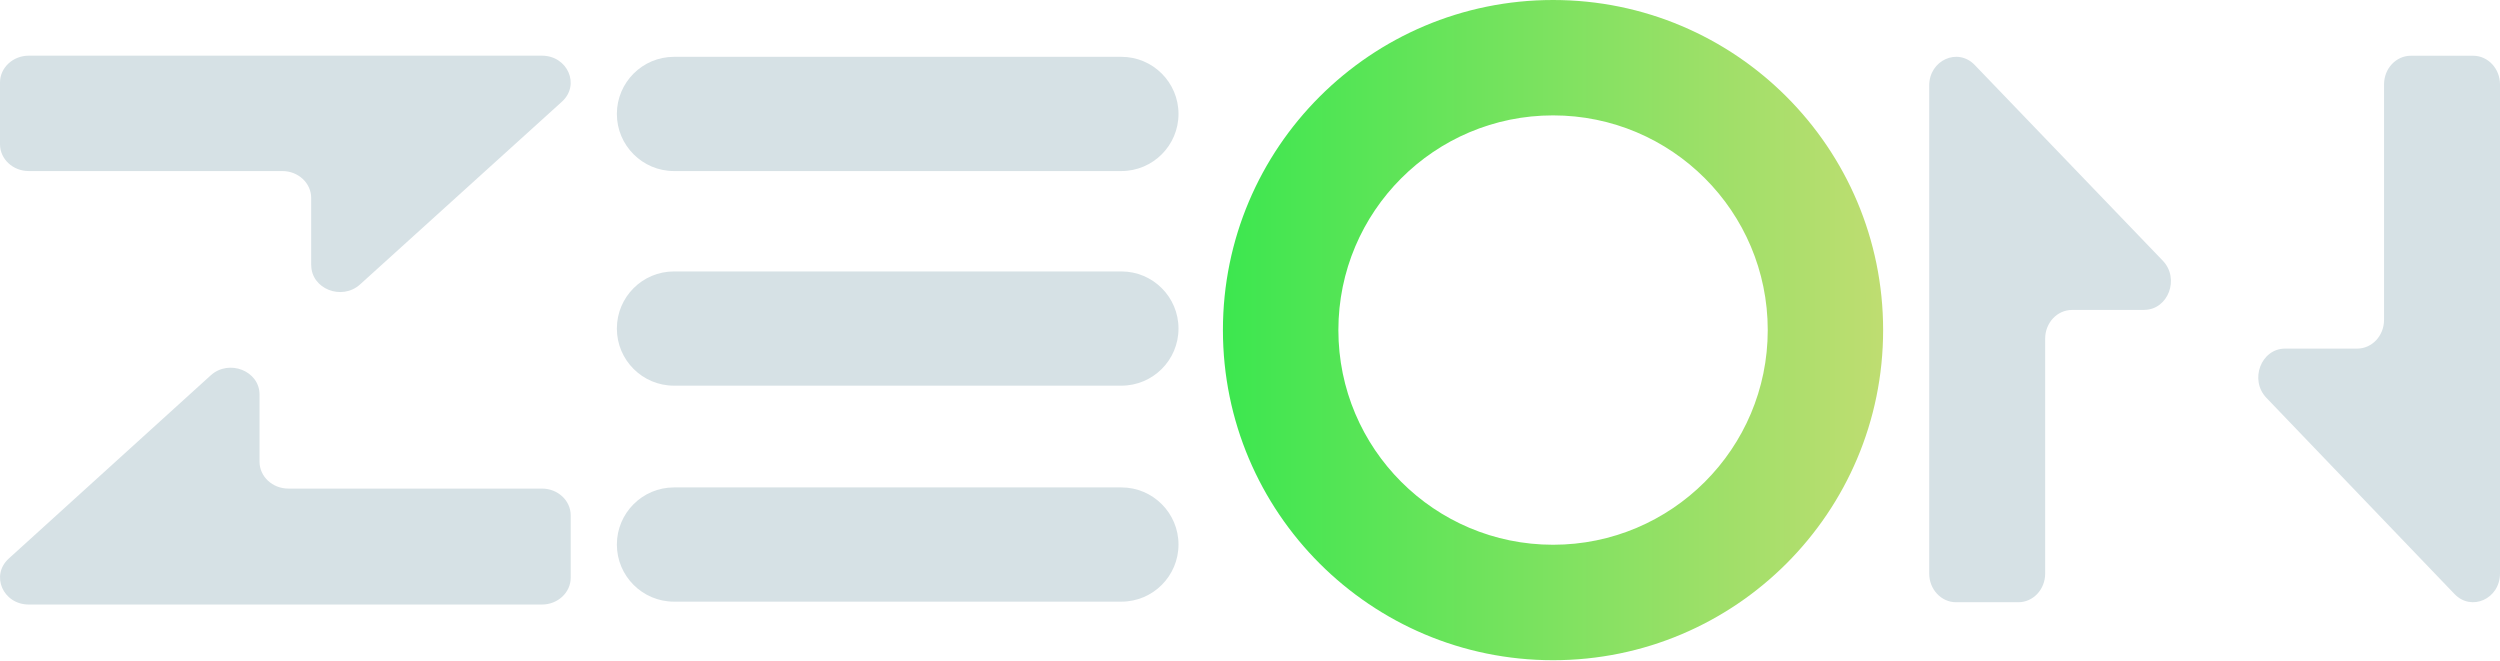
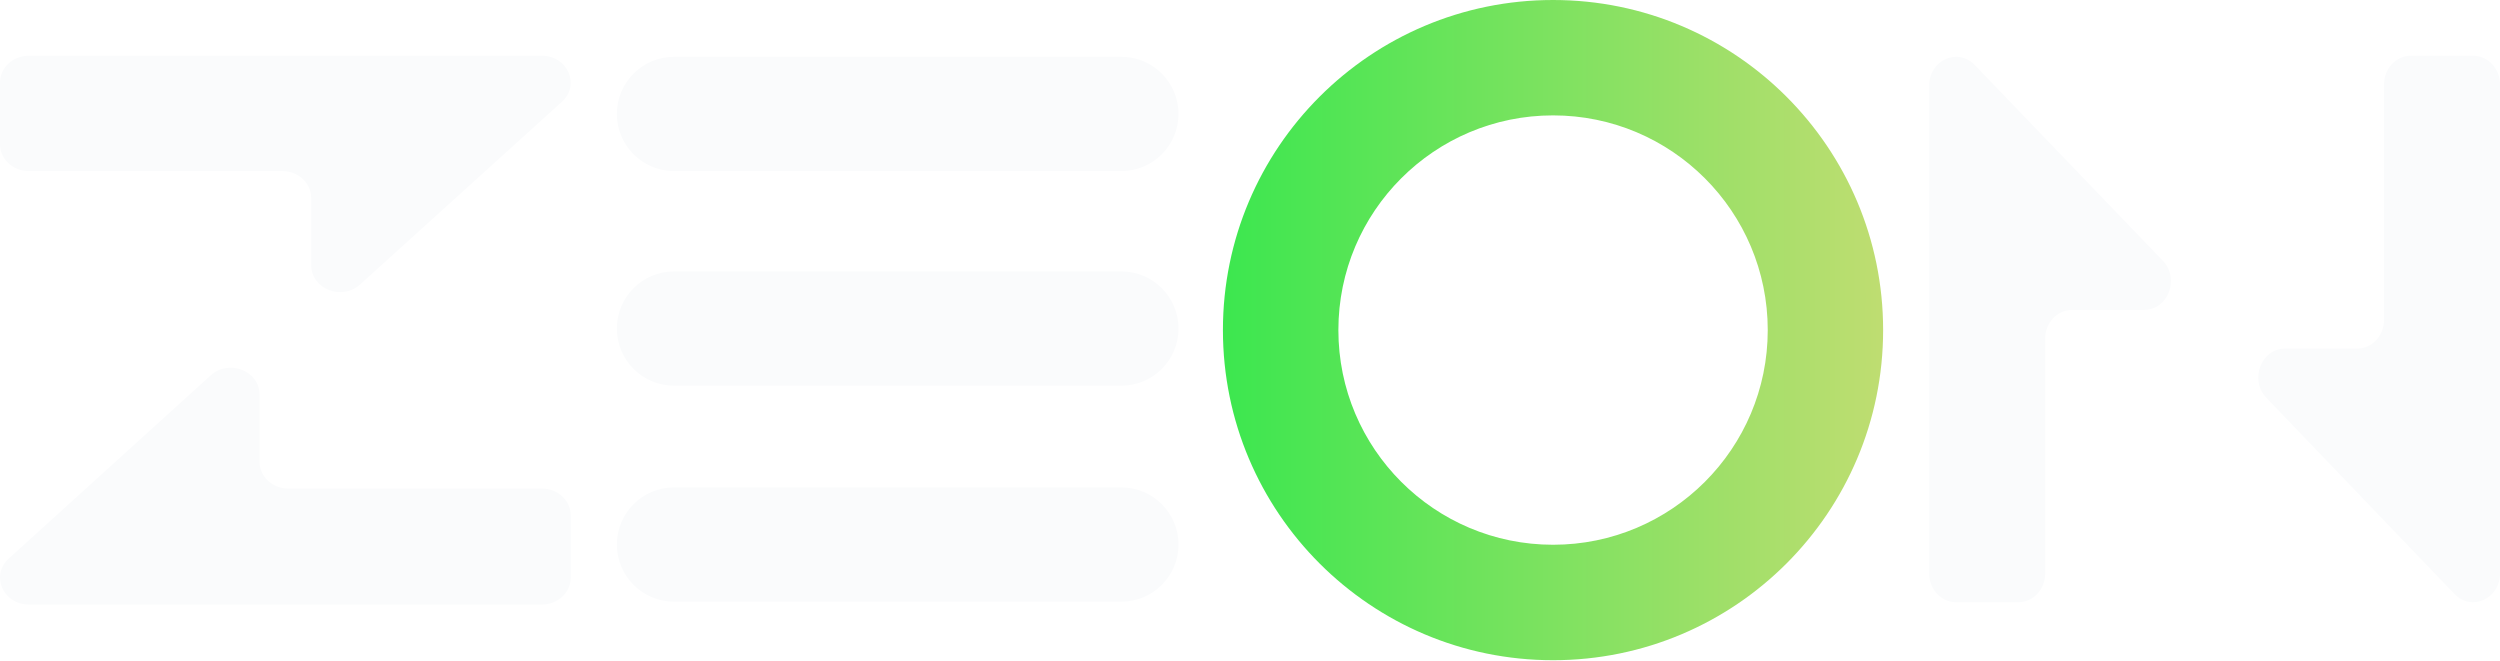
- <svg xmlns="http://www.w3.org/2000/svg" viewBox="0 0 346.67 91.55">
+ <svg xmlns="http://www.w3.org/2000/svg" id="_Слой_2" data-name="Слой 2" viewBox="0 0 346.67 91.55">
  <defs>
-     <linearGradient id="bigLogoGradient" x1="169.58" y1="45.77" x2="261.13" y2="45.77" gradientUnits="userSpaceOnUse">
+     <style>
+       .cls-1 {
+         fill: #fafbfc;
+       }
+ 
+       .cls-2 {
+         fill: url(#_Безымянный_градиент_12);
+       }
+     </style>
+     <linearGradient id="_Безымянный_градиент_12" data-name="Безымянный градиент 12" x1="169.58" y1="45.77" x2="261.13" y2="45.77" gradientUnits="userSpaceOnUse">
      <stop offset="0" stop-color="#3ce74f" />
      <stop offset="1" stop-color="#bfdd71" />
    </linearGradient>
  </defs>
-   <g>
-     <path fill="url(#bigLogoGradient)" d="M215.36,0c-25.28,0-45.78,20.49-45.78,45.77s20.5,45.78,45.78,45.78,45.77-20.49,45.77-45.78S240.63,0,215.36,0ZM215.36,75.54c-16.44,0-29.77-13.33-29.77-29.77s13.33-29.77,29.77-29.77,29.77,13.33,29.77,29.77-13.33,29.77-29.77,29.77Z" />
-     <path fill="#d6e1e5" d="M43.15,36.78v-9.34c0-2.05-1.79-3.72-3.99-3.72H3.99c-2.2,0-3.99-1.66-3.99-3.72v-8.56c0-2.05,1.79-3.72,3.99-3.72h71.15c3.58,0,5.35,4.06,2.78,6.38l-27.99,25.34c-2.53,2.29-6.77.62-6.77-2.67ZM35.99,54.7v9.33c0,2.05,1.79,3.72,3.99,3.72h35.17c2.2,0,3.99,1.66,3.99,3.72v8.64c0,2.05-1.79,3.72-3.99,3.72H4c-3.58,0-5.35-4.05-2.78-6.38l28-25.4c2.53-2.29,6.77-.63,6.77,2.66Z" />
-     <path fill="#d6e1e5" d="M85.54,75.51h0c0,4.37,3.55,7.92,7.92,7.92h61.97c4.37,0,7.92-3.55,7.92-7.92h0c0-4.37-3.55-7.92-7.92-7.92h-61.97c-4.37,0-7.92,3.55-7.92,7.92ZM85.54,15.8h0c0,4.37,3.55,7.92,7.92,7.92h62.04c4.37,0,7.92-3.55,7.92-7.92h0c0-4.37-3.55-7.92-7.92-7.92h-62.04c-4.37,0-7.92,3.55-7.92,7.92ZM85.54,75.51h0c0,4.37,3.55,7.92,7.92,7.92h62.04c4.37,0,7.92-3.55,7.92-7.92h0c0-4.37-3.55-7.92-7.92-7.92h-62.04c-4.37,0-7.92,3.55-7.92,7.92Z" />
-     <rect fill="#d6e1e5" x="85.54" y="37.64" width="77.88" height="15.84" rx="7.92" ry="7.92" />
-     <path fill="#d6e1e5" d="M297.33,42.98h-10.01c-2.05,0-3.72,1.78-3.72,3.97v32.59c0,2.19-1.66,3.97-3.72,3.97h-8.64c-2.05,0-3.72-1.78-3.72-3.97V11.86c0-3.51,3.95-5.3,6.31-2.85l26.08,27.14c2.39,2.49.74,6.82-2.59,6.82ZM316.86,48.34h10.01c2.05,0,3.72-1.78,3.72-3.98V11.71c0-2.2,1.66-3.98,3.72-3.98h8.64c2.05,0,3.72,1.78,3.72,3.98v67.81c0,3.52-3.96,5.31-6.31,2.85l-26.08-27.2c-2.39-2.49-.74-6.83,2.59-6.83Z" />
+   <g id="_Слой_2-2" data-name="Слой 2">
+     <g>
+       <path class="cls-2" d="M215.36,0c-25.28,0-45.78,20.49-45.78,45.77s20.5,45.78,45.78,45.78,45.77-20.49,45.77-45.78S240.63,0,215.36,0ZM215.36,75.54c-16.44,0-29.77-13.33-29.77-29.77s13.33-29.77,29.77-29.77,29.77,13.33,29.77,29.77-13.33,29.77-29.77,29.77Z" />
+       <path class="cls-1" d="M43.15,36.78v-9.34c0-2.05-1.79-3.72-3.99-3.72H3.99C1.79,23.72,0,22.06,0,20.01v-8.56C0,9.39,1.79,7.73,3.99,7.73h71.15c3.58,0,5.35,4.06,2.78,6.38l-27.99,25.34c-2.53,2.29-6.77.62-6.77-2.67ZM35.99,54.7v9.33c0,2.05,1.79,3.72,3.99,3.72h35.17c2.2,0,3.99,1.66,3.99,3.72v8.64c0,2.05-1.79,3.72-3.99,3.72H4c-3.58,0-5.35-4.05-2.78-6.38l28-25.4c2.53-2.29,6.77-.63,6.77,2.66Z" />
+       <path class="cls-1" d="M85.54,75.51h0c0,4.37,3.55,7.92,7.92,7.92h61.97c4.37,0,7.92-3.55,7.92-7.92h0c0-4.37-3.55-7.92-7.92-7.92h-61.97c-4.37,0-7.92,3.55-7.92,7.92ZM85.54,15.8h0c0,4.37,3.55,7.92,7.92,7.92h62.04c4.37,0,7.92-3.55,7.92-7.92h0c0-4.37-3.55-7.92-7.92-7.92h-62.04c-4.37,0-7.92,3.55-7.92,7.92ZM85.54,75.51h0c0,4.37,3.55,7.92,7.92,7.92h62.04c4.37,0,7.92-3.55,7.92-7.92h0c0-4.37-3.55-7.92-7.92-7.92h-62.04c-4.37,0-7.92,3.55-7.92,7.92Z" />
+       <rect class="cls-1" x="85.54" y="37.64" width="77.88" height="15.84" rx="7.92" ry="7.92" />
+       <path class="cls-1" d="M297.33,42.98h-10.01c-2.05,0-3.72,1.78-3.72,3.97v32.59c0,2.19-1.66,3.97-3.72,3.97h-8.64c-2.05,0-3.72-1.78-3.72-3.97V11.86c0-3.51,3.95-5.3,6.31-2.85l26.08,27.14c2.39,2.49.74,6.82-2.59,6.82ZM316.86,48.34h10.01c2.05,0,3.72-1.78,3.72-3.98V11.71c0-2.2,1.66-3.98,3.72-3.98h8.64c2.05,0,3.72,1.78,3.72,3.98v67.81c0,3.52-3.96,5.31-6.31,2.85l-26.08-27.2c-2.39-2.49-.74-6.83,2.59-6.83Z" />
+     </g>
  </g>
</svg>
